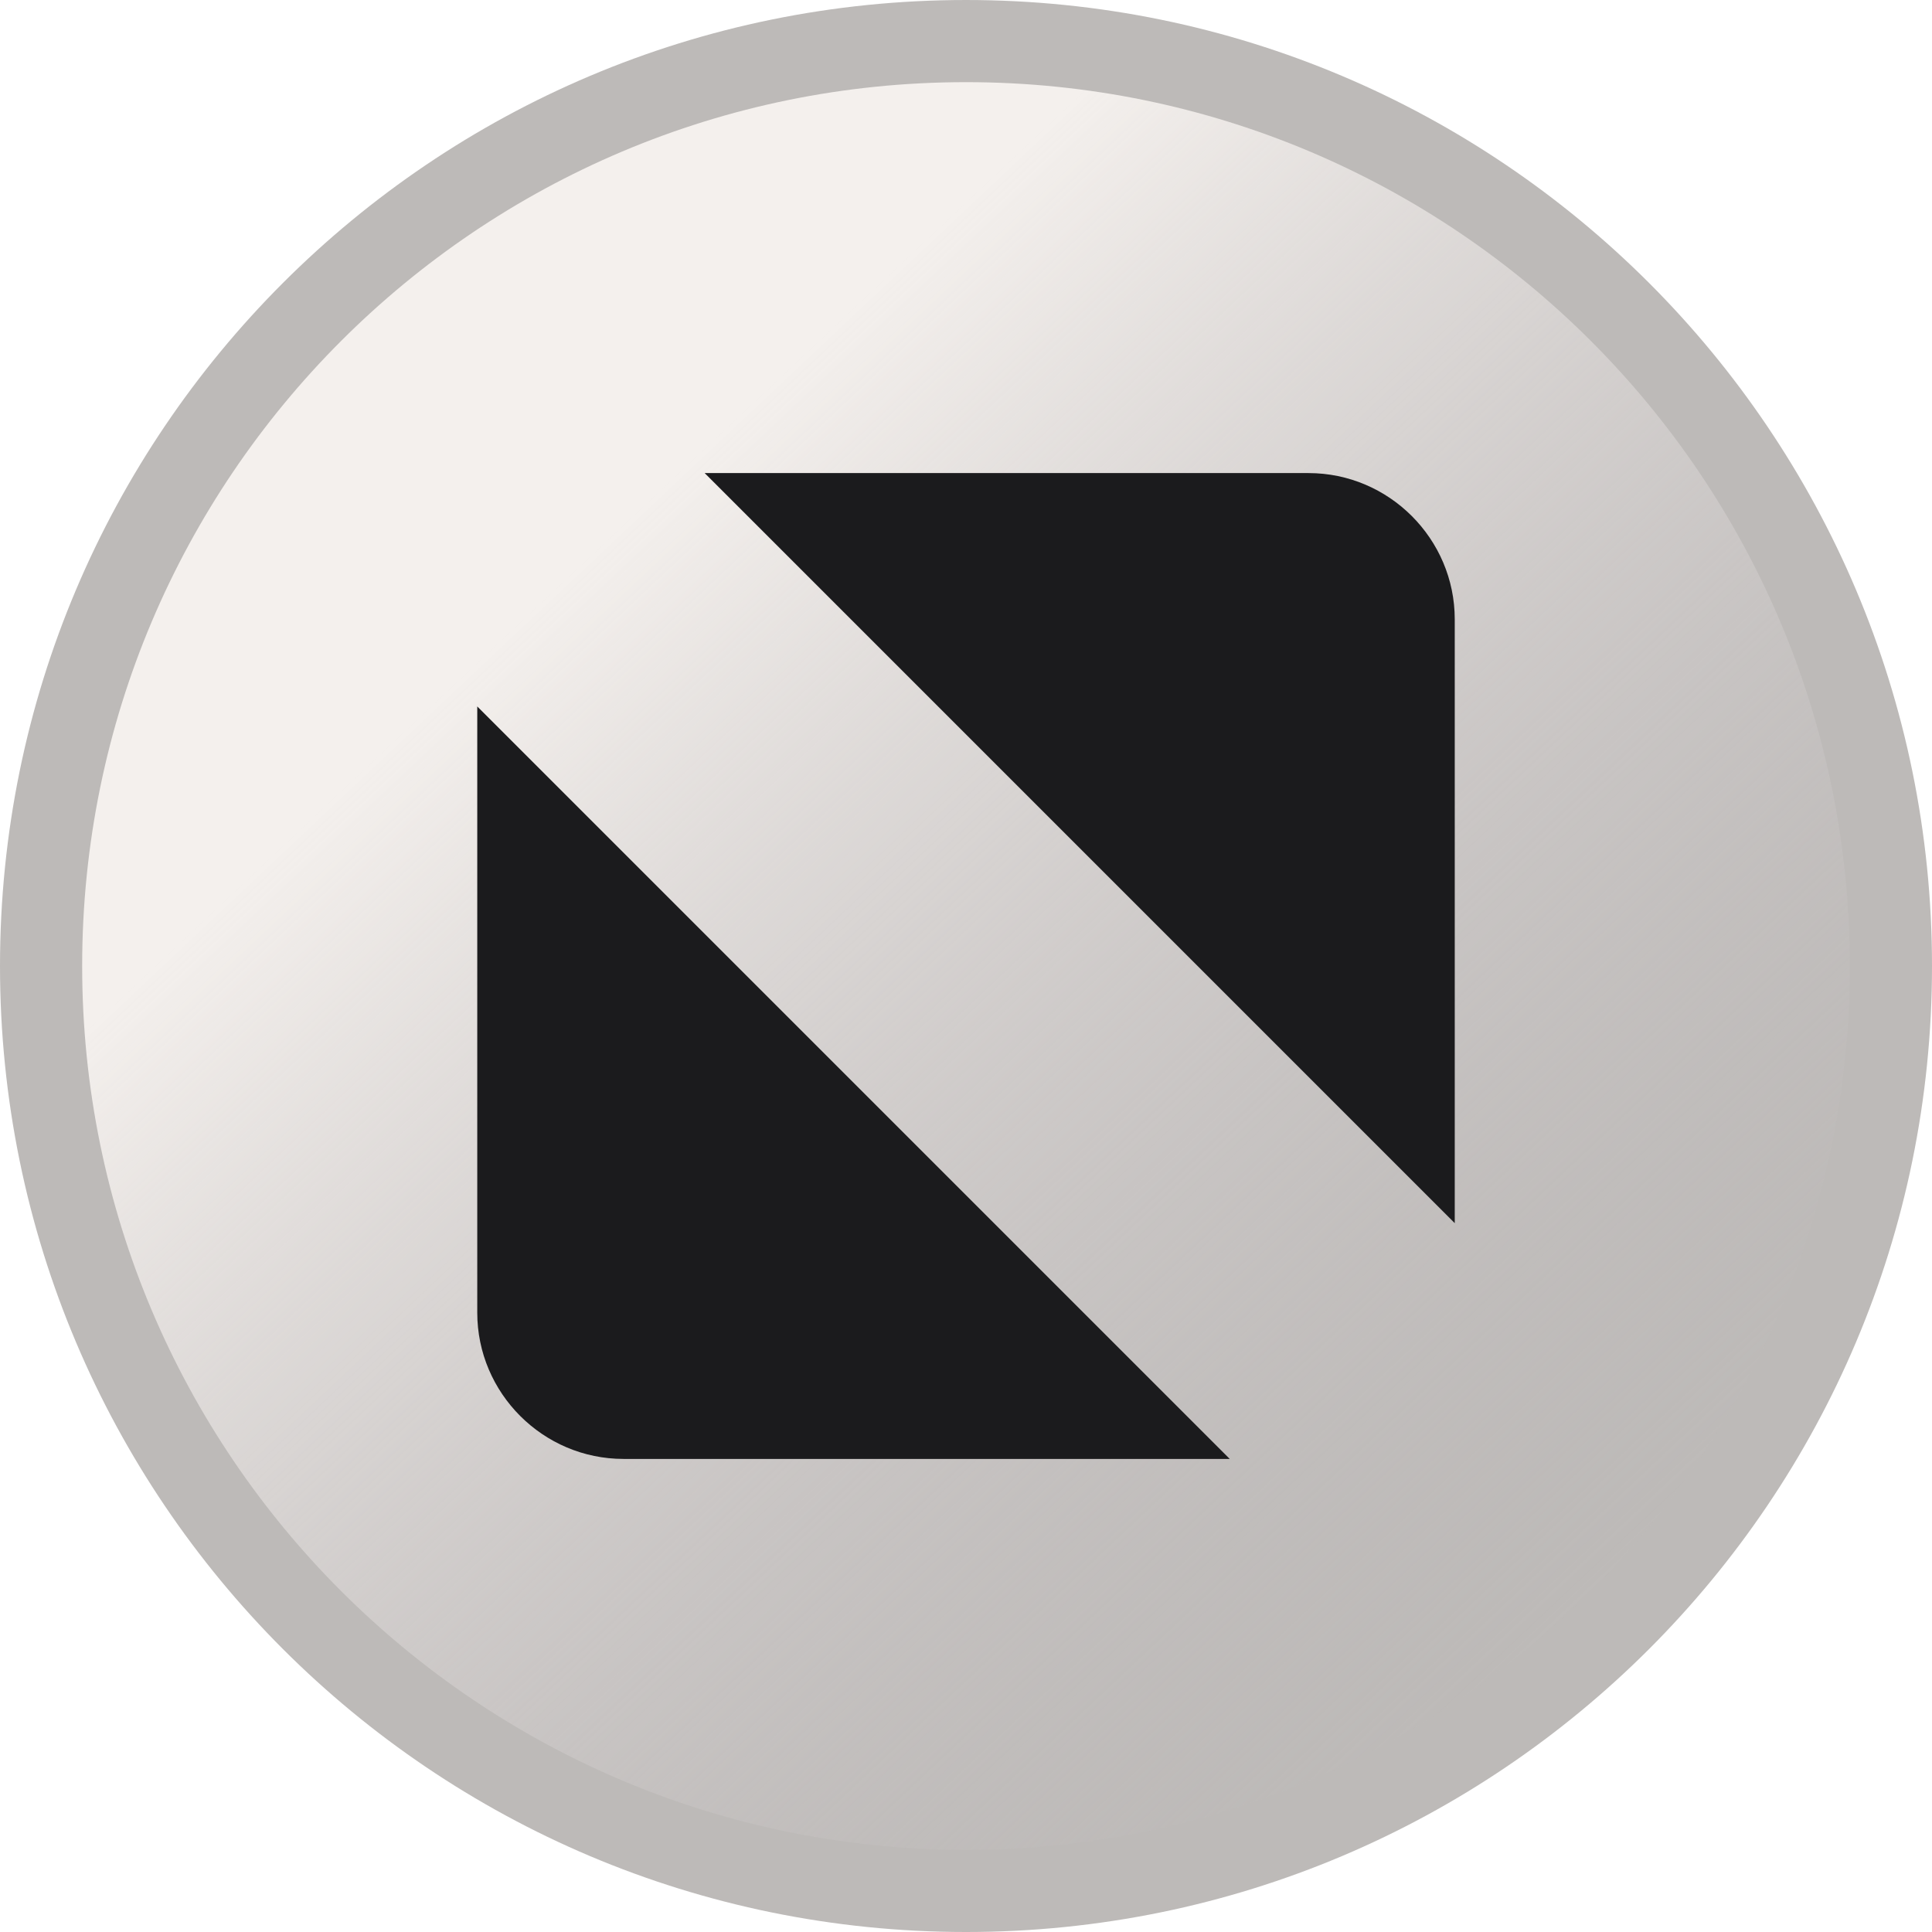
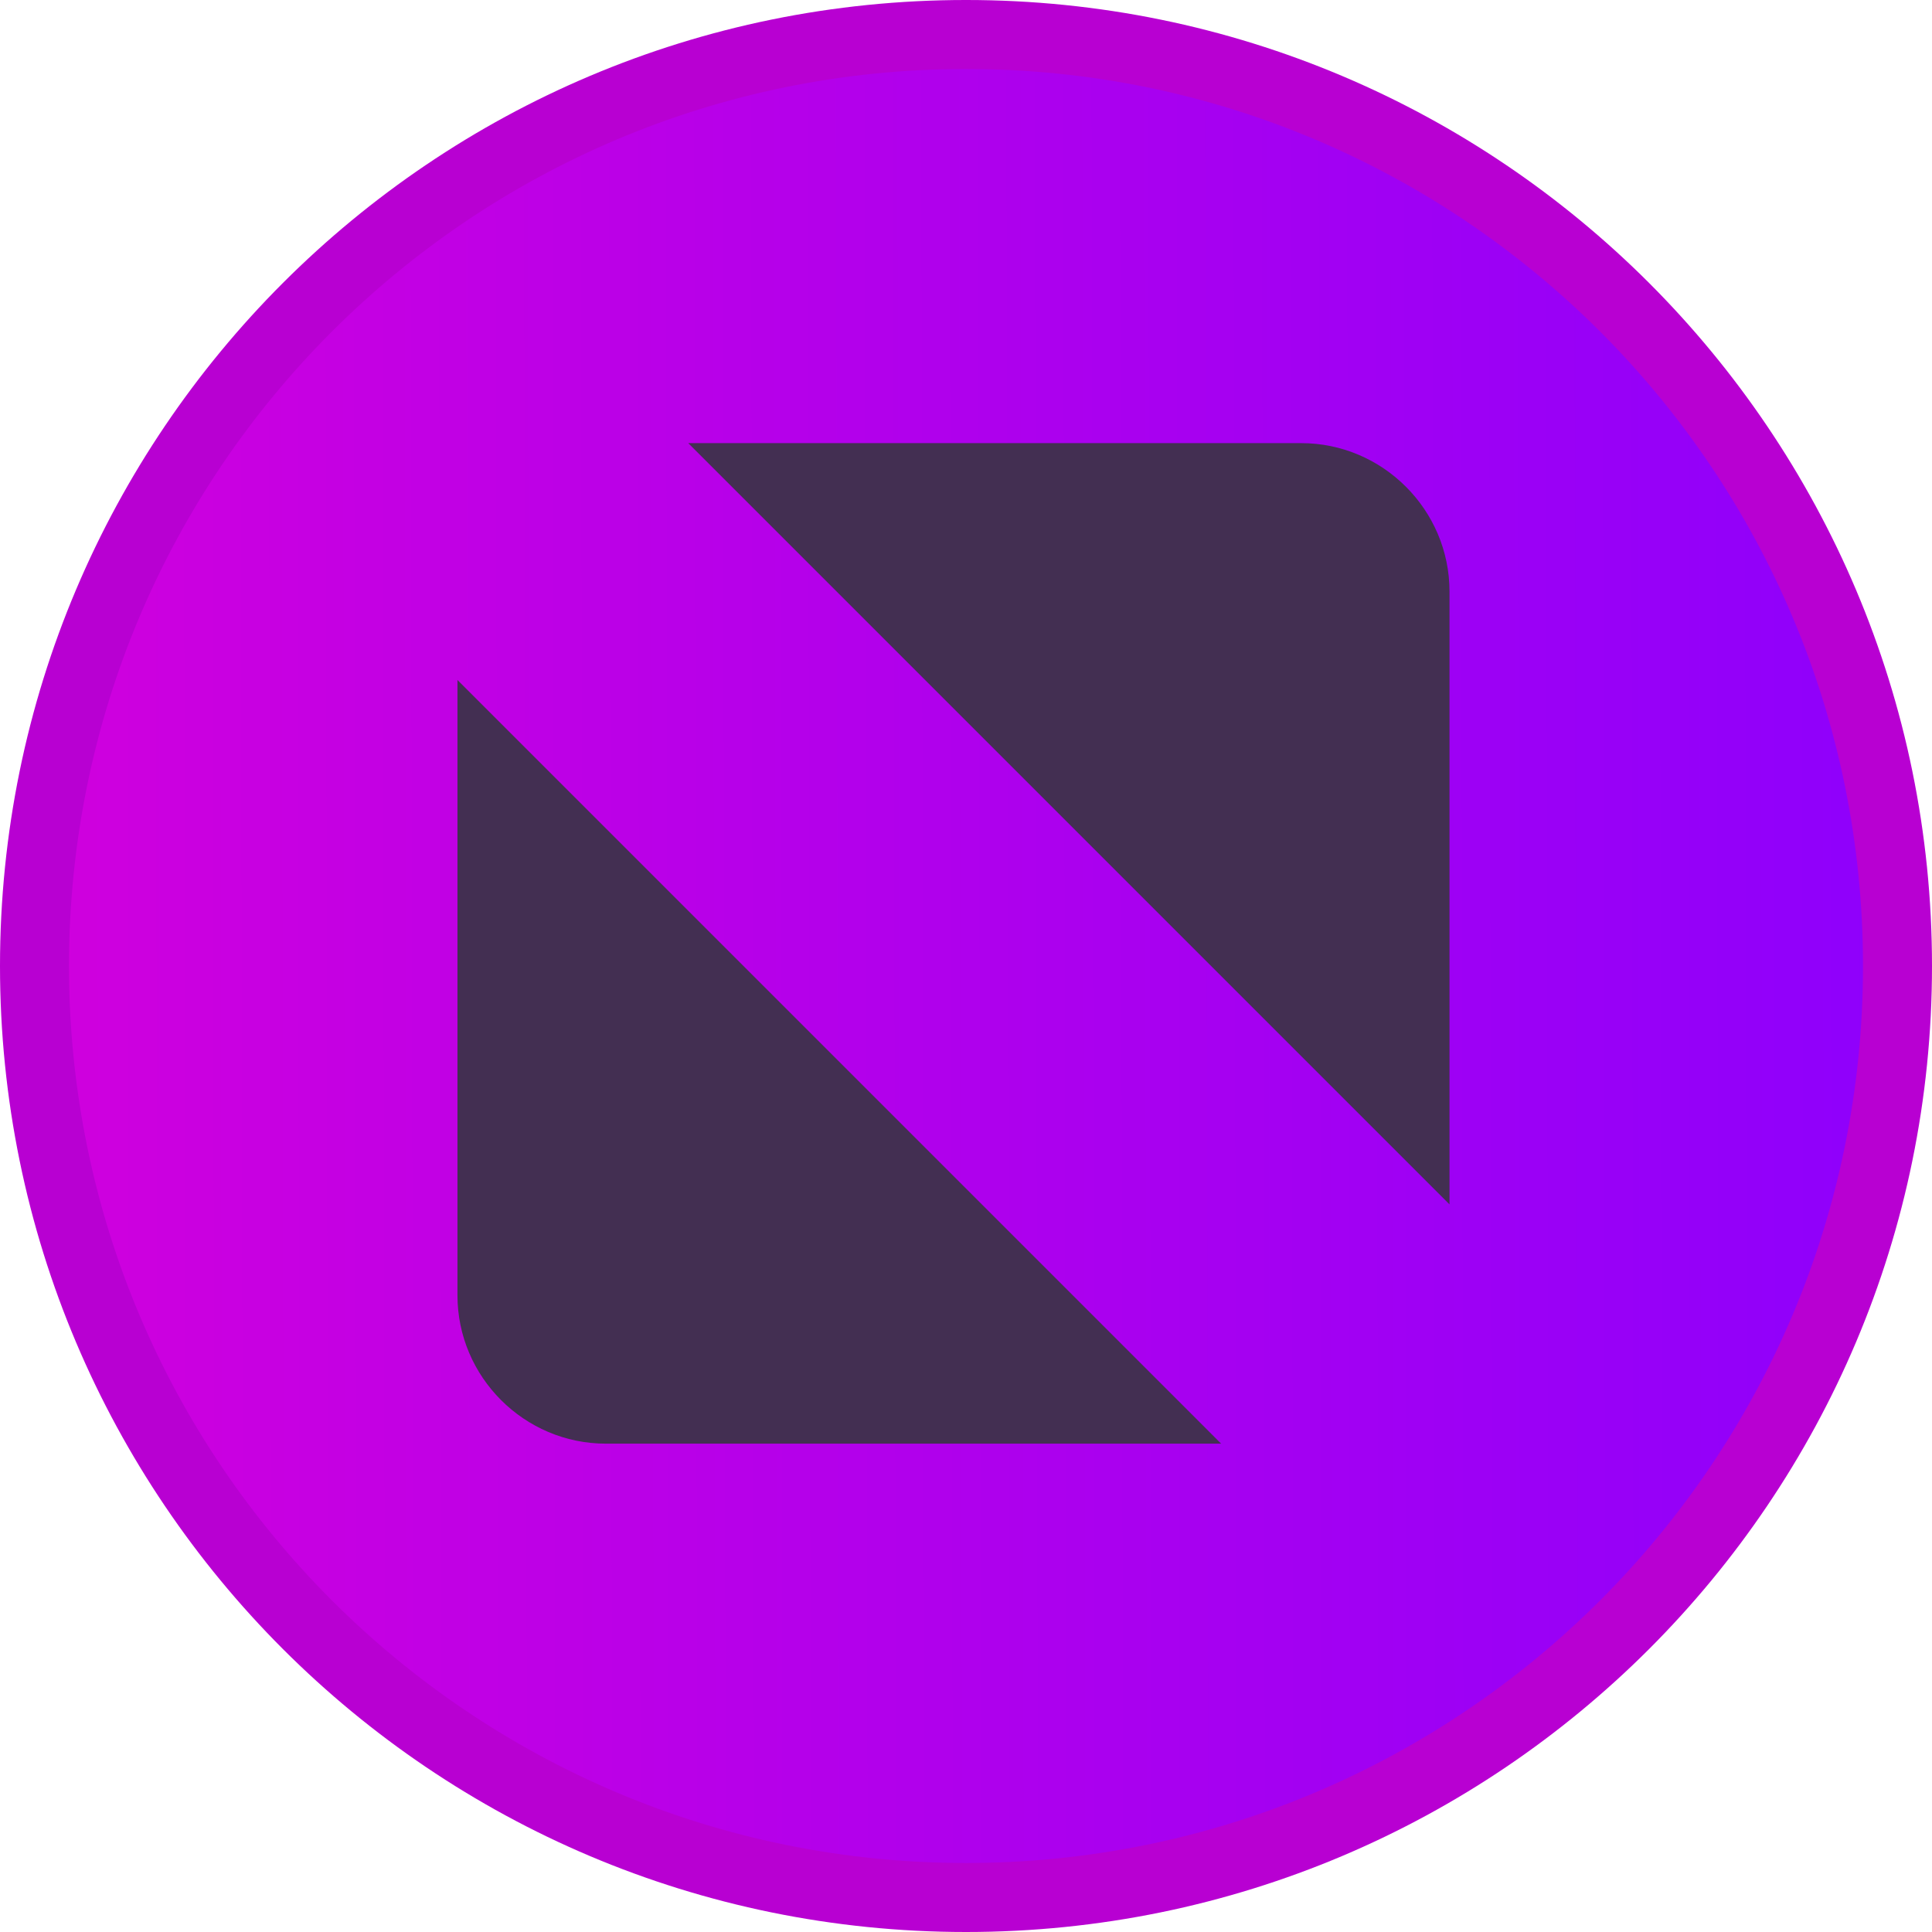
<svg xmlns="http://www.w3.org/2000/svg" viewBox="0 0 50 50" version="1.2" baseProfile="tiny">
  <defs>
-     <linearGradient gradientUnits="userSpaceOnUse" x1="285.561" y1="658.026" x2="755.406" y2="159.305" id="gradient1">
-       <stop offset="0" stop-color="#f4f0ed" stop-opacity="1" />
-       <stop offset="1" stop-color="#c2bdbf" stop-opacity="0" />
+     <linearGradient gradientUnits="userSpaceOnUse" x1="49.195" y1="515.033" x2="1067.24" y2="516.85" id="gradient1">
+       <stop offset="0" stop-color="#d300dc" stop-opacity="1" />
+       <stop offset="1" stop-color="#8700ff" stop-opacity="1" />
    </linearGradient>
  </defs>
  <g fill="none" stroke="black" stroke-width="1" fill-rule="evenodd" stroke-linecap="square" stroke-linejoin="bevel">
-     <g fill="#bdbab8" fill-opacity="1" stroke="none" transform="matrix(0.0548336,0,0,-0.0548338,-0.559759,50.5641)" font-family="Atkinson Hyperlegible Next" font-size="10" font-weight="400" font-style="normal">
-       <path vector-effect="none" fill-rule="evenodd" d="M466.138,10.287 C717.934,10.287 922.059,214.413 922.059,466.208 C922.059,718.009 717.934,922.133 466.138,922.133 C214.334,922.133 10.208,718.009 10.208,466.208 C10.208,214.413 214.334,10.287 466.138,10.287 " />
+     <g fill="#b800d2" fill-opacity="1" stroke="none" transform="matrix(0.0548323,0,0,-0.0548326,-4.16213,50.1607)" font-family="Atkinson Hyperlegible Next" font-size="10" font-weight="400" font-style="normal">
+       <path vector-effect="none" fill-rule="evenodd" d="M531.846,2.931 C783.648,2.931 987.778,207.06 987.778,458.864 C987.778,710.669 783.648,914.798 531.846,914.798 C280.037,914.798 75.907,710.669 75.907,458.864 C75.907,207.06 280.037,2.931 531.846,2.931 " />
    </g>
-     <g fill="url(#gradient1)" stroke="none" transform="matrix(0.0548336,0,0,-0.0548338,-0.559759,50.5641)" font-family="Atkinson Hyperlegible Next" font-size="10" font-weight="400" font-style="normal">
-       <path vector-effect="none" fill-rule="evenodd" d="M466.138,49.062 C696.521,49.062 883.283,235.829 883.283,466.208 C883.283,696.596 696.521,883.358 466.138,883.358 C235.75,883.358 48.987,696.596 48.987,466.208 C48.987,235.829 235.75,49.062 466.138,49.062 " />
+     <g fill="url(#gradient1)" stroke="none" transform="matrix(0.0548323,0,0,-0.0548326,-4.16213,50.1607)" font-family="Atkinson Hyperlegible Next" font-size="10" font-weight="400" font-style="normal">
+       <path vector-effect="none" fill-rule="evenodd" d="M531.845,35.497 C765.663,35.497 955.211,225.048 955.211,458.866 C955.211,692.684 765.663,882.231 531.845,882.231 C298.022,882.231 108.474,692.684 108.474,458.866 C108.474,225.048 298.022,35.497 531.845,35.497 " />
    </g>
-     <g fill="#1b1b1d" fill-opacity="1" stroke="none" transform="matrix(0.0548336,0,0,-0.0548338,-0.559759,50.5641)" font-family="Atkinson Hyperlegible Next" font-size="10" font-weight="400" font-style="normal">
-       <path vector-effect="none" fill-rule="evenodd" d="M342.791,698.854 L627.804,698.854 C665.755,698.854 696.809,667.804 696.809,629.85 L696.809,344.842 L342.791,698.854 M590.604,233.567 L304.467,233.567 C266.512,233.567 235.462,264.617 235.462,302.571 L235.462,588.708 L590.604,233.567" />
+     <g fill="#432f52" fill-opacity="1" stroke="none" transform="matrix(0.05936,0,0,-0.0593601,-1.0268,50.0523)" font-family="Atkinson Hyperlegible Next" font-size="10" font-weight="400" font-style="normal">
+       <path vector-effect="none" fill-rule="evenodd" d="M317.364,650.001 L584.563,650.001 C620.142,650.001 649.255,620.888 649.255,585.306 L649.255,318.11 L317.364,650.001 M549.688,213.79 L281.435,213.79 C245.852,213.79 216.743,242.899 216.743,278.481 L216.743,546.735 L549.688,213.79" />
    </g>
    <g fill="none" stroke="#000000" stroke-opacity="1" stroke-width="1" stroke-linecap="square" stroke-linejoin="bevel" transform="matrix(1,0,0,1,0,0)" font-family="Atkinson Hyperlegible Next" font-size="10" font-weight="400" font-style="normal">
</g>
  </g>
</svg>
